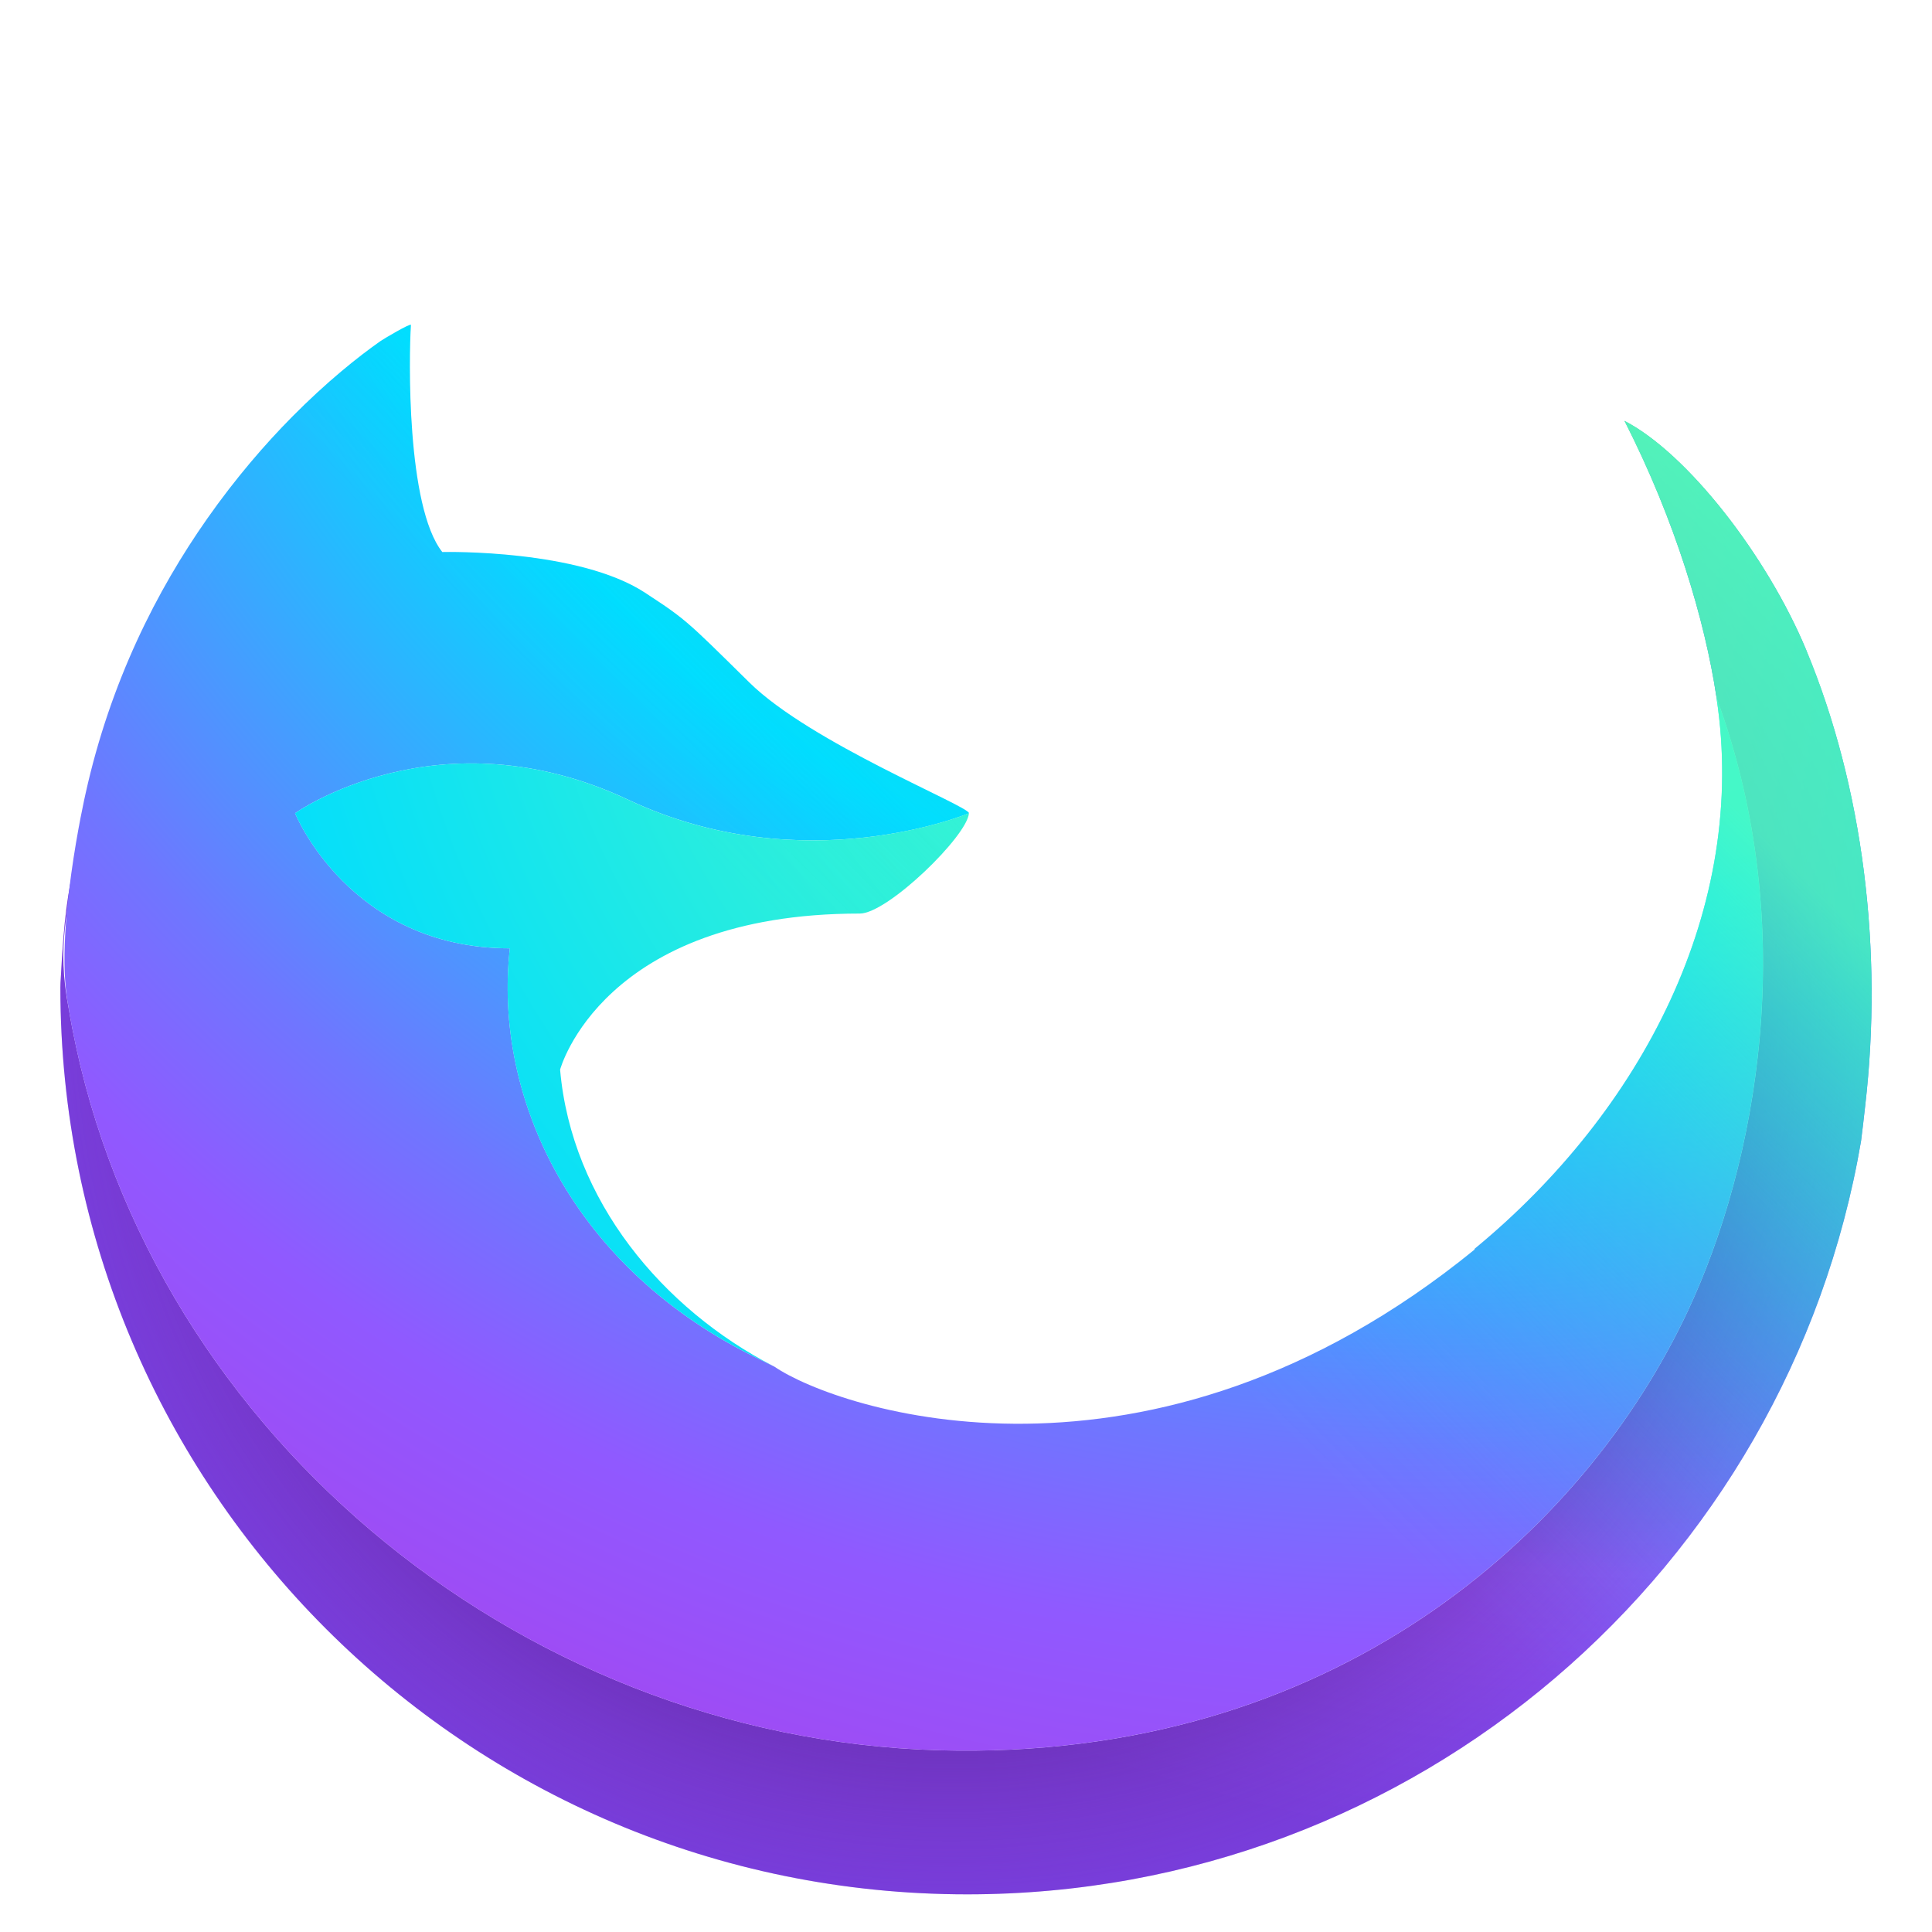
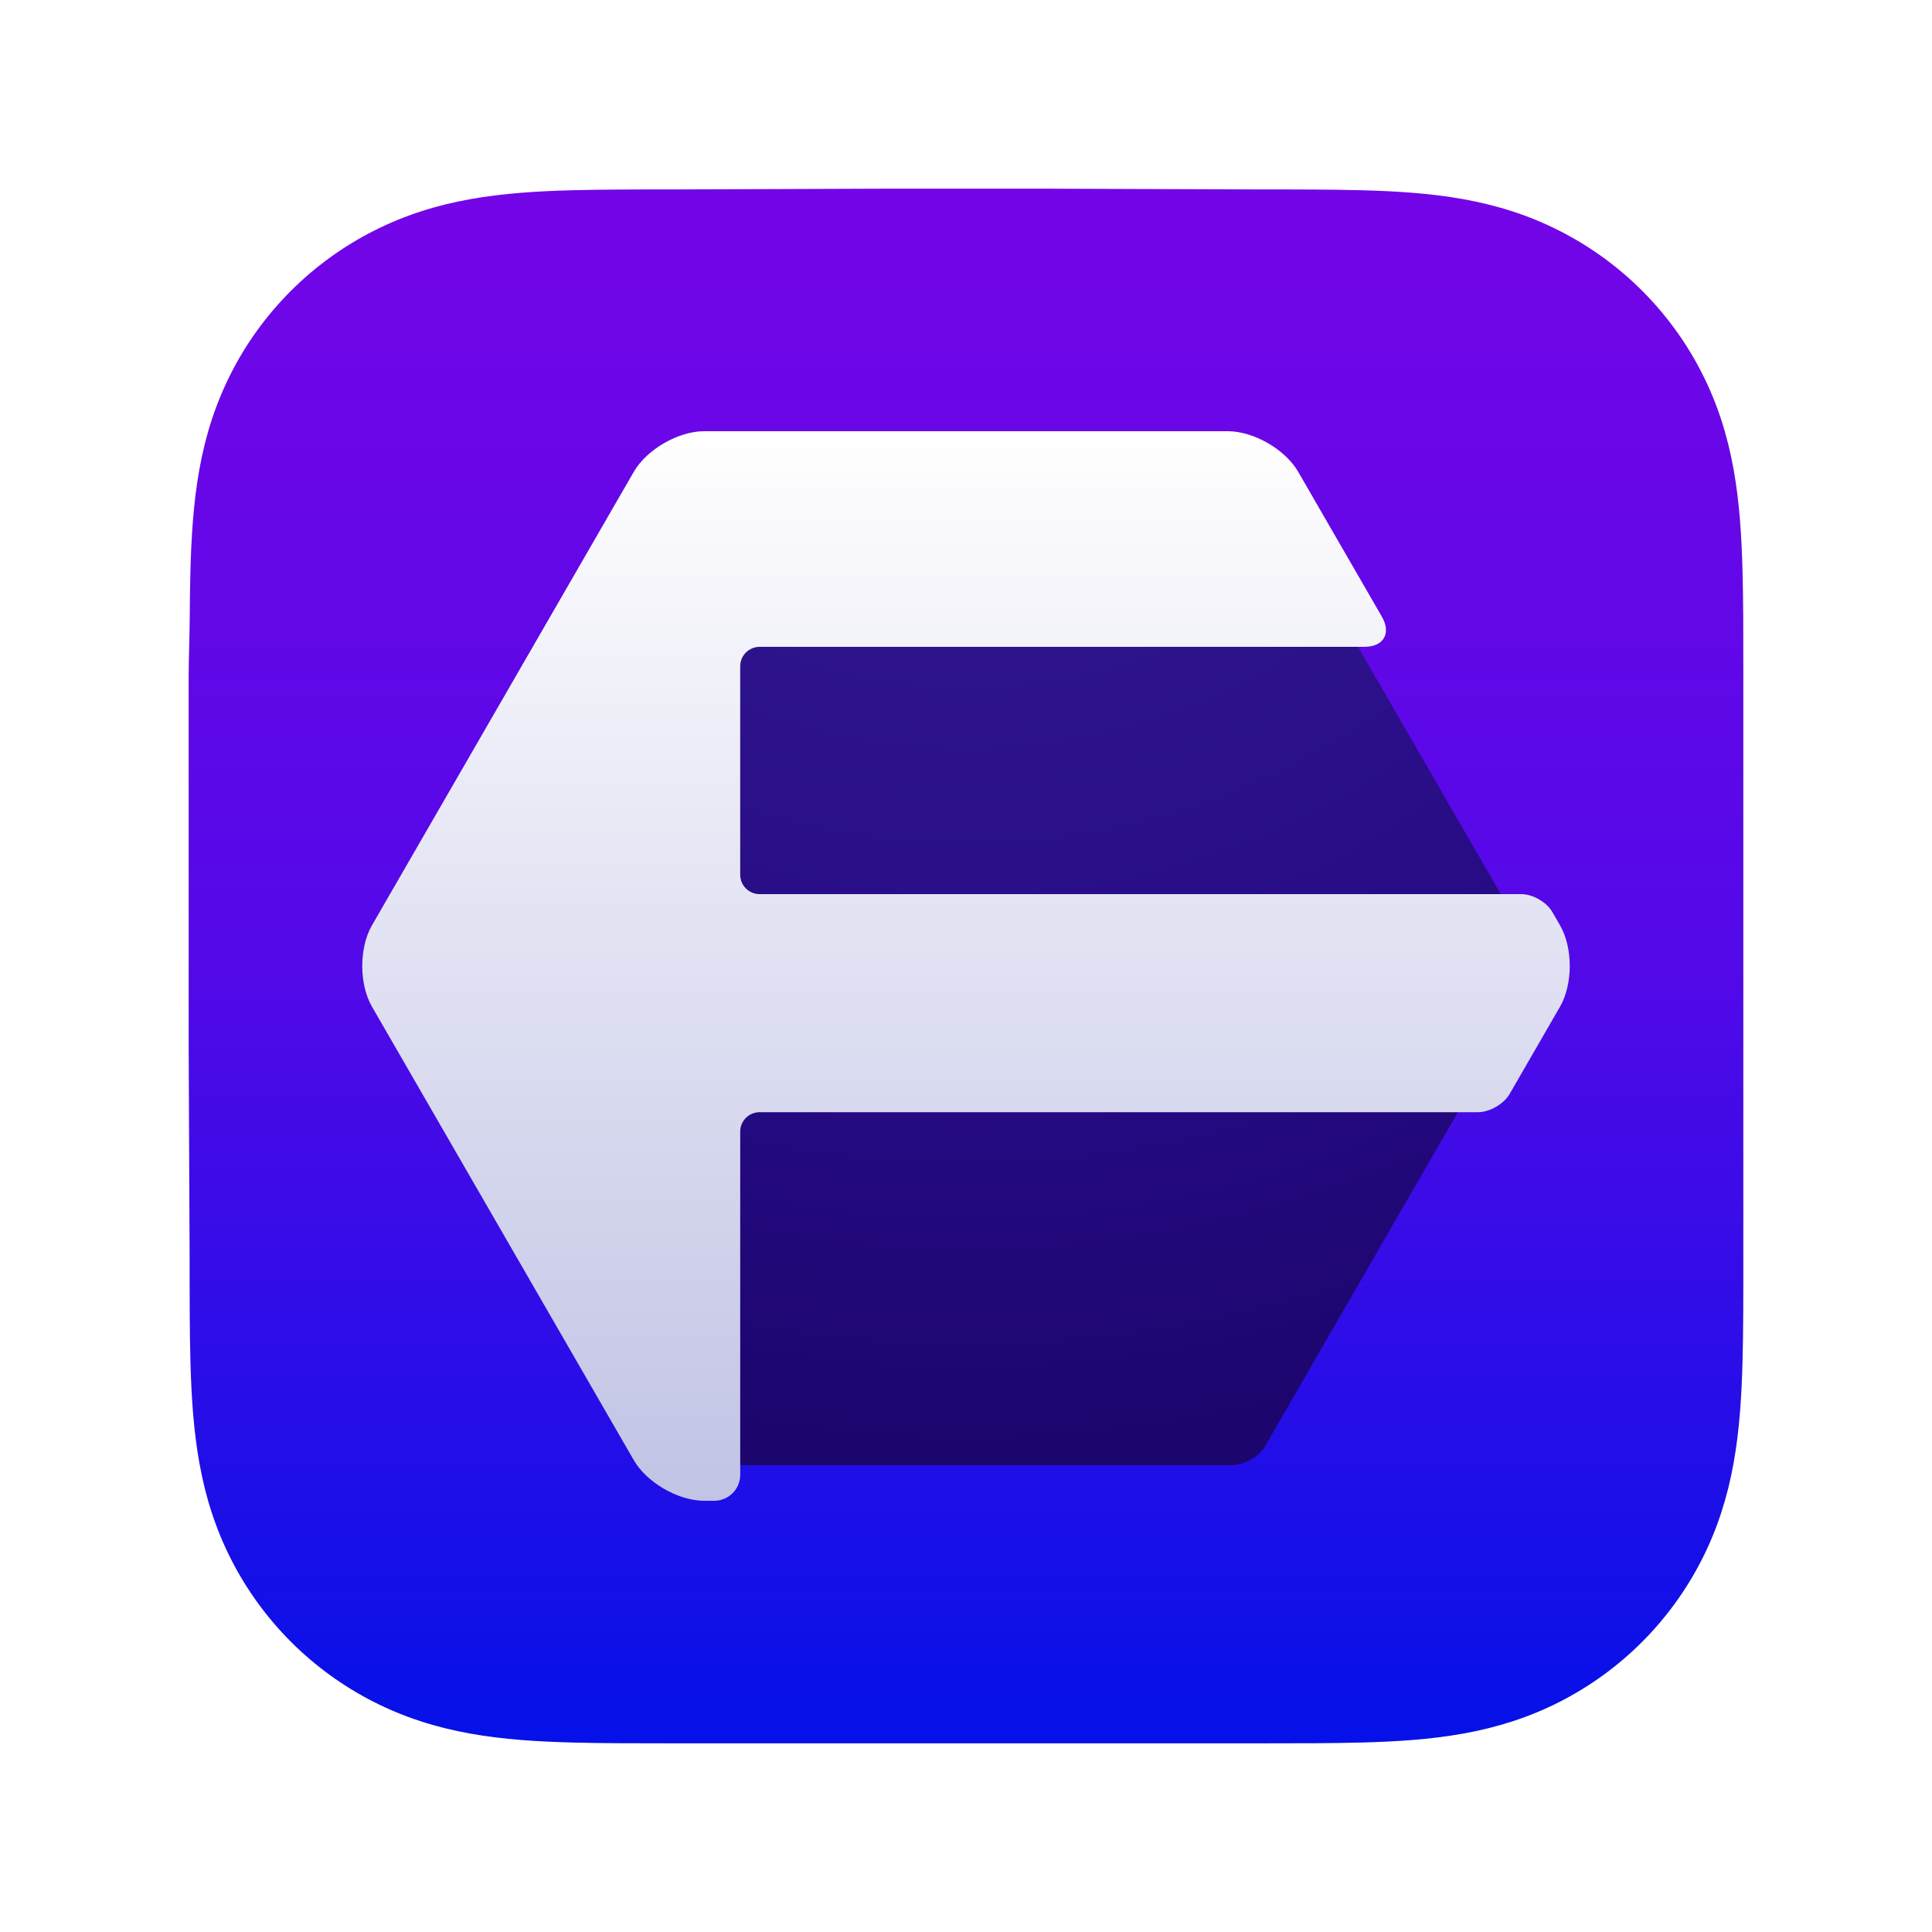
- <svg xmlns="http://www.w3.org/2000/svg" id="a" viewBox="0 0 512 512">
+ <svg xmlns="http://www.w3.org/2000/svg" height="1024" viewBox="0 0 1024 1024" width="1024">
  <defs>
-     <radialGradient id="b" cx="-7896.96" cy="-9813.31" fx="-7896.96" fy="-9813.31" r="80.8" gradientTransform="translate(49396.42 60903.6) scale(6.2)" gradientUnits="userSpaceOnUse">
-       <stop offset=".11" stop-color="#3fe1b0" />
-       <stop offset=".12" stop-color="#3bdcb3" />
-       <stop offset=".25" stop-color="#1bb3d2" />
-       <stop offset=".36" stop-color="#0799e5" />
-       <stop offset=".42" stop-color="#0090ed" />
-       <stop offset=".49" stop-color="#2382f1" />
-       <stop offset=".64" stop-color="#7164fb" />
-       <stop offset=".71" stop-color="#9059ff" />
-       <stop offset=".8" stop-color="#7d49ed" />
-       <stop offset=".86" stop-color="#7542e5" />
+     <linearGradient id="bg" gradientTransform="matrix(0 824 -824 0 100 100)" gradientUnits="userSpaceOnUse" x1="0" x2="1" y1="0" y2="0">
+       <stop offset="0" stop-color="#7405e8" />
+       <stop offset="0.5" stop-color="#5309e8" />
+       <stop offset="1" stop-color="#0511e8" />
+     </linearGradient>
+     <radialGradient id="hex" cx="0" cy="0" gradientTransform="matrix(0.985893 704.258 -704.258 0.985893 511.969 72.2699)" gradientUnits="userSpaceOnUse" r="1">
+       <stop offset="0" stop-color="#381e95" />
+       <stop offset="0.7" stop-color="#260b85" />
+       <stop offset="1" stop-color="#1c056c" />
    </radialGradient>
-     <radialGradient id="d" cx="-7926.48" cy="-9780.28" fx="-7926.48" fy="-9780.28" r="80.8" gradientTransform="translate(49396.42 60903.6) scale(6.2)" gradientUnits="userSpaceOnUse">
-       <stop offset=".3" stop-color="#45278d" />
-       <stop offset=".34" stop-color="#562796" stop-opacity=".79" />
-       <stop offset=".43" stop-color="#7729a8" stop-opacity=".36" />
-       <stop offset=".5" stop-color="#8c2ab4" stop-opacity=".1" />
-       <stop offset=".53" stop-color="#952bb9" stop-opacity="0" />
-     </radialGradient>
-     <radialGradient id="f" cx="-7905.75" cy="-9834.17" fx="-7905.75" fy="-9834.17" r="118.08" gradientTransform="translate(49396.42 60903.6) scale(6.2)" gradientUnits="userSpaceOnUse">
-       <stop offset=".13" stop-color="#3fe1b0" />
-       <stop offset=".43" stop-color="#0df" />
-       <stop offset=".48" stop-color="#1ec1ff" />
-       <stop offset=".62" stop-color="#6f76ff" />
-       <stop offset=".69" stop-color="#9059ff" />
-       <stop offset=".9" stop-color="#b833e1" />
-     </radialGradient>
-     <radialGradient id="h" cx="-7908.69" cy="-9802.05" fx="-7908.69" fy="-9802.05" r="80.69" gradientTransform="translate(49396.42 60903.6) scale(6.2)" gradientUnits="userSpaceOnUse">
-       <stop offset=".09" stop-color="#54ffbd" />
-       <stop offset=".24" stop-color="#40f7cc" />
-       <stop offset=".54" stop-color="#0ee2f3" />
-       <stop offset=".63" stop-color="#0df" />
-     </radialGradient>
-     <linearGradient id="j" x1="442.08" y1="80.77" x2="102.65" y2="420.21" gradientUnits="userSpaceOnUse">
-       <stop offset=".17" stop-color="#54ffbd" stop-opacity=".8" />
-       <stop offset=".24" stop-color="#43f8ca" stop-opacity=".64" />
-       <stop offset=".36" stop-color="#26ece0" stop-opacity=".37" />
-       <stop offset=".47" stop-color="#11e4f1" stop-opacity=".17" />
-       <stop offset=".54" stop-color="#04defb" stop-opacity=".05" />
-       <stop offset=".59" stop-color="#0df" stop-opacity="0" />
+     <linearGradient id="fgrad" gradientTransform="matrix(-1.40063 565.496 -565.496 -1.40063 514.381 228.772)" gradientUnits="userSpaceOnUse" x1="0" x2="1" y1="0" y2="0">
+       <stop offset="0" stop-color="#ffffff" />
+       <stop offset="1" stop-color="#c1c3e5" />
    </linearGradient>
  </defs>
-   <path id="c" d="M478.71,172.35c-10.45-25.12-31.6-52.25-48.21-60.82,13.52,26.5,21.35,53.09,24.34,72.94,0-.06.01.05.04.23.01.09.03.17.04.26,22.68,61.47,10.32,123.98-7.48,162.17-27.54,59.1-94.22,119.67-198.58,116.72-112.76-3.19-212.09-86.86-230.63-196.43-3.38-17.28,0-26.05,1.7-40.08-2.07,10.82-2.86,13.94-3.9,33.16,0,.41-.03.82-.03,1.23,0,132.71,107.6,240.29,240.32,240.29,118.86,0,217.56-86.29,236.88-199.63.41-3.08.73-6.17,1.09-9.27,4.78-41.21-.53-84.53-15.59-120.75Z" fill="url(#b)" />
-   <path id="e" d="M478.71,172.35c-10.45-25.12-31.6-52.25-48.21-60.82,13.52,26.5,21.35,53.09,24.34,72.94,0-.06.01.05.04.23.01.09.03.17.04.26,22.68,61.47,10.32,123.98-7.48,162.17-27.54,59.1-94.22,119.67-198.58,116.72-112.76-3.19-212.09-86.86-230.63-196.43-3.38-17.28,0-26.05,1.7-40.08-2.07,10.82-2.86,13.94-3.9,33.16,0,.41-.03.82-.03,1.23,0,132.71,107.6,240.29,240.32,240.29,118.86,0,217.56-86.29,236.88-199.63.41-3.08.73-6.17,1.09-9.27,4.78-41.21-.53-84.53-15.59-120.75Z" fill="url(#d)" />
-   <path id="g" d="M18.22,267.41c18.54,109.58,117.87,193.24,230.63,196.43,104.36,2.95,171.04-57.62,198.58-116.72,17.8-38.2,30.15-100.7,7.48-162.17,0,0,0-.02,0-.03-.01-.08-.02-.16-.03-.23-.02-.18-.04-.28-.04-.23,0,.04.01.14.05.4,8.52,55.66-19.79,109.58-64.05,146.04-.08.19-.13.31-.13.31-86.25,70.22-168.77,42.37-185.48,30.97-1.17-.56-2.33-1.14-3.5-1.74-50.28-24.03-71.05-69.84-66.6-109.12-42.46,0-56.93-35.81-56.93-35.81,0,0,38.12-27.18,88.36-3.54,46.53,21.89,90.23,3.54,90.23,3.54-.09-1.95-41.92-18.59-58.22-34.66-8.71-8.58-12.85-12.72-16.51-15.83-1.99-1.69-3.86-3.08-6.22-4.7-1.43-.97-3.03-2.03-4.98-3.3-17.53-11.39-52.39-10.76-53.54-10.73-.02,0-.11,0-.11,0-9.53-12.07-8.86-51.87-8.31-60.18-.11-.52-7.11,3.63-8.02,4.25-5.96,4.17-14.32,10.85-23.49,20.12-7.26,7.34-15.01,16.33-22.44,26.91,0,.01,0,.03-.01.04,0-.01,0-.03.01-.04-13.36,19.01-25.68,43.24-32.25,72.81-.12.52-8.65,37.84-4.44,57.2Z" fill="url(#f)" />
-   <path id="i" d="M148.44,283.44s11.09-41.34,79.43-41.34c7.39,0,28.51-20.61,28.9-26.59h0s0,0,0,0c0,0-43.7,18.35-90.23-3.54-50.24-23.64-88.36,3.54-88.36,3.54,0,0,14.48,35.81,56.93,35.81-4.45,39.29,16.32,85.09,66.6,109.12,1.12.54,2.18,1.12,3.33,1.64-29.35-15.17-53.58-43.83-56.61-78.64Z" fill="url(#h)" />
-   <path d="M494.4,234.71c-.29-2.57-.61-5.14-.98-7.69-.73-5.11-1.62-10.17-2.65-15.17-2.86-13.75-6.88-27.04-12.06-39.49-6.85-16.49-18.32-33.84-30.09-46.24-3.36-3.54-6.75-6.68-10.06-9.28-1.1-.87-2.2-1.67-3.28-2.42-1.62-1.11-3.22-2.08-4.78-2.88.85,1.66,1.67,3.31,2.47,4.97,8.81,18.21,14.95,36.26,18.7,51.93.68,2.85,1.29,5.62,1.81,8.3s.98,5.26,1.35,7.74c0,.02,0,.05.01.12,0,.06.02.15.03.28,8.52,55.66-19.79,109.58-64.05,146.04-.08.19-.13.31-.13.31-86.25,70.22-168.77,42.37-185.48,30.97-.57-.27-1.14-.57-1.7-.85,0,0,0,0,0,0,0,0,0,0,0,0,.23.12.47.23.71.34.27.13.54.27.83.4-8.25-4.27-16.1-9.6-23.19-15.84-1.57-1.39-3.11-2.82-4.61-4.29-4.49-4.42-8.6-9.23-12.23-14.37-.61-.86-1.2-1.72-1.78-2.6-2.89-4.38-5.44-8.99-7.57-13.79-.43-.96-.84-1.93-1.23-2.91-3.16-7.82-5.24-16.14-6-24.84h0s.88-3.27,3.66-7.97c.15-.26.31-.53.48-.8.67-1.08,1.43-2.22,2.3-3.41,1.09-1.49,2.35-3.04,3.79-4.63,1.16-1.27,2.44-2.56,3.85-3.85,1.41-1.29,2.96-2.58,4.66-3.85,2.12-1.59,4.46-3.15,7.05-4.63,2.07-1.19,4.3-2.33,6.7-3.41.6-.27,1.21-.54,1.83-.8,11.19-4.7,25.88-7.97,45.1-7.97,3.69,0,10.82-5.15,17.07-11.05,4.3-4.06,8.18-8.47,10.26-11.8.94-1.51,1.51-2.81,1.57-3.74h0s0,0,0,0h0s0,0,0,0h0c-.09-1.96-41.92-18.59-58.22-34.66-8.71-8.58-12.85-12.72-16.51-15.83-1.74-1.48-3.41-2.74-5.38-4.11-.28-.2-.55-.39-.85-.59-1.43-.97-3.03-2.03-4.98-3.3-17.53-11.39-52.39-10.76-53.54-10.73-.01,0-.04,0-.06,0s-.05,0-.05,0c-.89-1.13-1.7-2.51-2.42-4.08-.48-1.05-.93-2.18-1.34-3.39-3.09-9.04-4.29-22.15-4.67-33.21-.03-.74-.05-1.47-.07-2.18-.04-1.44-.06-2.83-.07-4.16-.01-1.33-.01-2.61,0-3.81.02-4.21.15-7.54.27-9.36-.07-.32-2.83,1.18-5.11,2.5-.46.26-.89.52-1.29.76-.79.47-1.4.84-1.62,1-1.12.78-2.32,1.65-3.59,2.61s-2.63,2.01-4.04,3.14c-4.71,3.79-10.12,8.57-15.85,14.37-2.72,2.75-5.52,5.74-8.33,8.95-.94,1.07-1.88,2.17-2.83,3.29-3.77,4.49-7.57,9.38-11.29,14.67,0,.01,0,.03-.01.04,0-.01,0-.03.01-.04-3.34,4.75-6.61,9.83-9.75,15.24-2.35,4.05-4.63,8.29-6.79,12.72-1.44,2.95-2.84,5.98-4.18,9.1-3.34,7.79-6.33,16.09-8.81,24.91-.99,3.53-1.9,7.14-2.72,10.84h0c-.11.52-.21,1.06-.32,1.59-.45,2.12-2.49,12.85-2.77,15.16-.01.08,0,.05,0,0-.2,1.17-.39,2.36-.58,3.57-.27,1.91-.53,3.88-.77,5.89-.15.9-.29,1.81-.43,2.75-.5,4.13-.92,8.35-1.25,12.57-.17,2.51-.35,5.37-.53,8.74,0,.41-.03.82-.03,1.23,0,80.87,39.95,152.41,101.2,195.96,1.57,1.12,3.15,2.22,4.75,3.29,11.19,7.56,23.04,14.2,35.47,19.81,1.77.8,3.56,1.58,5.36,2.34,7.19,3.04,14.55,5.74,22.08,8.08,1.88.59,3.77,1.15,5.67,1.69,5.7,1.62,11.49,3.03,17.36,4.23,15.64,3.2,31.84,4.88,48.43,4.88,35.29,0,68.8-7.6,98.98-21.27,3.18-1.44,6.32-2.94,9.42-4.51,6.2-3.14,12.25-6.54,18.13-10.19,22.05-13.68,41.72-30.83,58.25-50.69,2.2-2.65,4.35-5.34,6.44-8.09,23-30.16,39.02-65.93,45.66-104.89.2-1.54.39-3.08.56-4.62.18-1.55.35-3.09.53-4.65.45-3.86.81-7.75,1.08-11.64,1.08-15.57.75-31.32-.97-46.75ZM454.91,184.95s0-.02,0-.03c-.01-.08-.02-.16-.03-.23,0,0,0,0,0,0,0,0,0,0,0,0,.01.09.03.17.04.26h0ZM17.59,242.77c-.65,7.69-.8,15.49.14,21.86-1.43-8.81-1.04-15.39-.14-21.86Z" fill="url(#j)" />
+   <path d="M924 356.63C924 346.85 924.004 337.06 923.944 327.28C923.895 319.04 923.8 310.8 923.576 302.56C923.092 284.61 922.033 266.5 918.84 248.75C915.602 230.741 910.314 213.98 901.981 197.617C893.789 181.534 883.088 166.817 870.32 154.058C857.555 141.299 842.834 130.605 826.746 122.418C810.366 114.083 793.587 108.797 775.558 105.56C757.803 102.372 739.691 101.315 721.738 100.83C713.495 100.607 705.253 100.513 697.008 100.462C687.22 100.402 677.432 100.407 667.644 100.407L553.997 100L468.997 100L357.361 100.407C347.554 100.407 337.747 100.402 327.94 100.462C319.678 100.513 311.42 100.607 303.161 100.83C285.167 101.315 267.014 102.373 249.217 105.565C231.164 108.801 214.36 114.085 197.958 122.414C181.835 130.602 167.083 141.297 154.291 154.058C141.501 166.816 130.78 181.53 122.573 197.61C114.217 213.981 108.919 230.752 105.673 248.77C102.477 266.52 101.418 284.62 100.931 302.56C100.709 310.8 100.613 319.04 100.563 327.28C100.503 337.06 100 349.22 100 359L100.003 469.09L100 555L100.508 667.43C100.508 677.22 100.504 687.02 100.563 696.81C100.613 705.07 100.709 713.32 100.932 721.57C101.418 739.54 102.479 757.67 105.678 775.45C108.923 793.48 114.22 810.27 122.569 826.65C130.777 842.76 141.5 857.5 154.291 870.27C167.082 883.05 181.83 893.76 197.95 901.96C214.362 910.3 231.174 915.6 249.238 918.84C267.027 922.03 285.174 923.09 303.161 923.57C311.42 923.8 319.679 923.89 327.941 923.94C337.748 924 347.554 924 357.361 924L470.006 924L555.217 924L667.644 924C677.432 924 687.22 924 697.008 923.94C705.253 923.89 713.495 923.8 721.738 923.57C739.698 923.09 757.816 922.03 775.579 918.83C793.597 915.59 810.368 910.3 826.739 901.96C842.831 893.76 857.554 883.05 870.32 870.27C883.086 857.5 893.786 842.76 901.978 826.66C910.316 810.27 915.604 793.48 918.844 775.43C922.034 757.66 923.092 739.53 923.577 721.57C923.8 713.32 923.895 705.07 923.944 696.81C924.005 687.02 924 677.22 924 667.43C924 667.43 923.994 556.98 923.994 555L923.994 469C923.994 467.53 924 356.63 924 356.63" fill="url(#bg)" fill-rule="evenodd" />
+   <path d="M670.529 257.525L811.646 501.948C814.852 507.5 814.852 516.501 811.646 522.052L670.528 766.475C667.323 772.027 659.528 776.527 653.118 776.527L370.882 776.527C364.472 776.527 356.677 772.027 353.471 766.475L212.354 522.052C209.148 516.5 209.148 507.5 212.354 501.948L353.471 257.525C356.677 251.973 364.472 247.472 370.882 247.472L653.118 247.473C659.528 247.473 667.323 251.973 670.529 257.525Z" fill="url(#hex)" fill-rule="nonzero" />
+   <path d="M373.216 228.553C359.478 228.553 342.778 238.208 335.909 250.105L197.152 490.448C190.283 502.346 190.283 521.654 197.152 533.552L335.909 773.895C342.778 785.792 359.478 795.447 373.216 795.447L378.583 795.447C386.173 795.447 392.325 789.294 392.325 781.705L392.325 599.79C392.325 594.098 396.939 589.484 402.631 589.484L783.369 589.484C789.509 589.484 796.959 585.206 800.09 579.903L826.848 533.552C833.717 521.654 833.717 502.346 826.848 490.448L822.742 483.363C819.732 478.15 812.416 473.916 806.397 473.915L402.631 473.915C396.939 473.915 392.325 469.301 392.325 463.609L392.325 353.14C392.325 347.448 396.939 342.834 402.631 342.834L723.169 342.834C733.358 342.834 737.5 335.684 732.429 326.865L688.091 250.105C681.222 238.208 664.522 228.553 650.784 228.553L373.216 228.553Z" fill="url(#fgrad)" fill-rule="nonzero" />
</svg>
